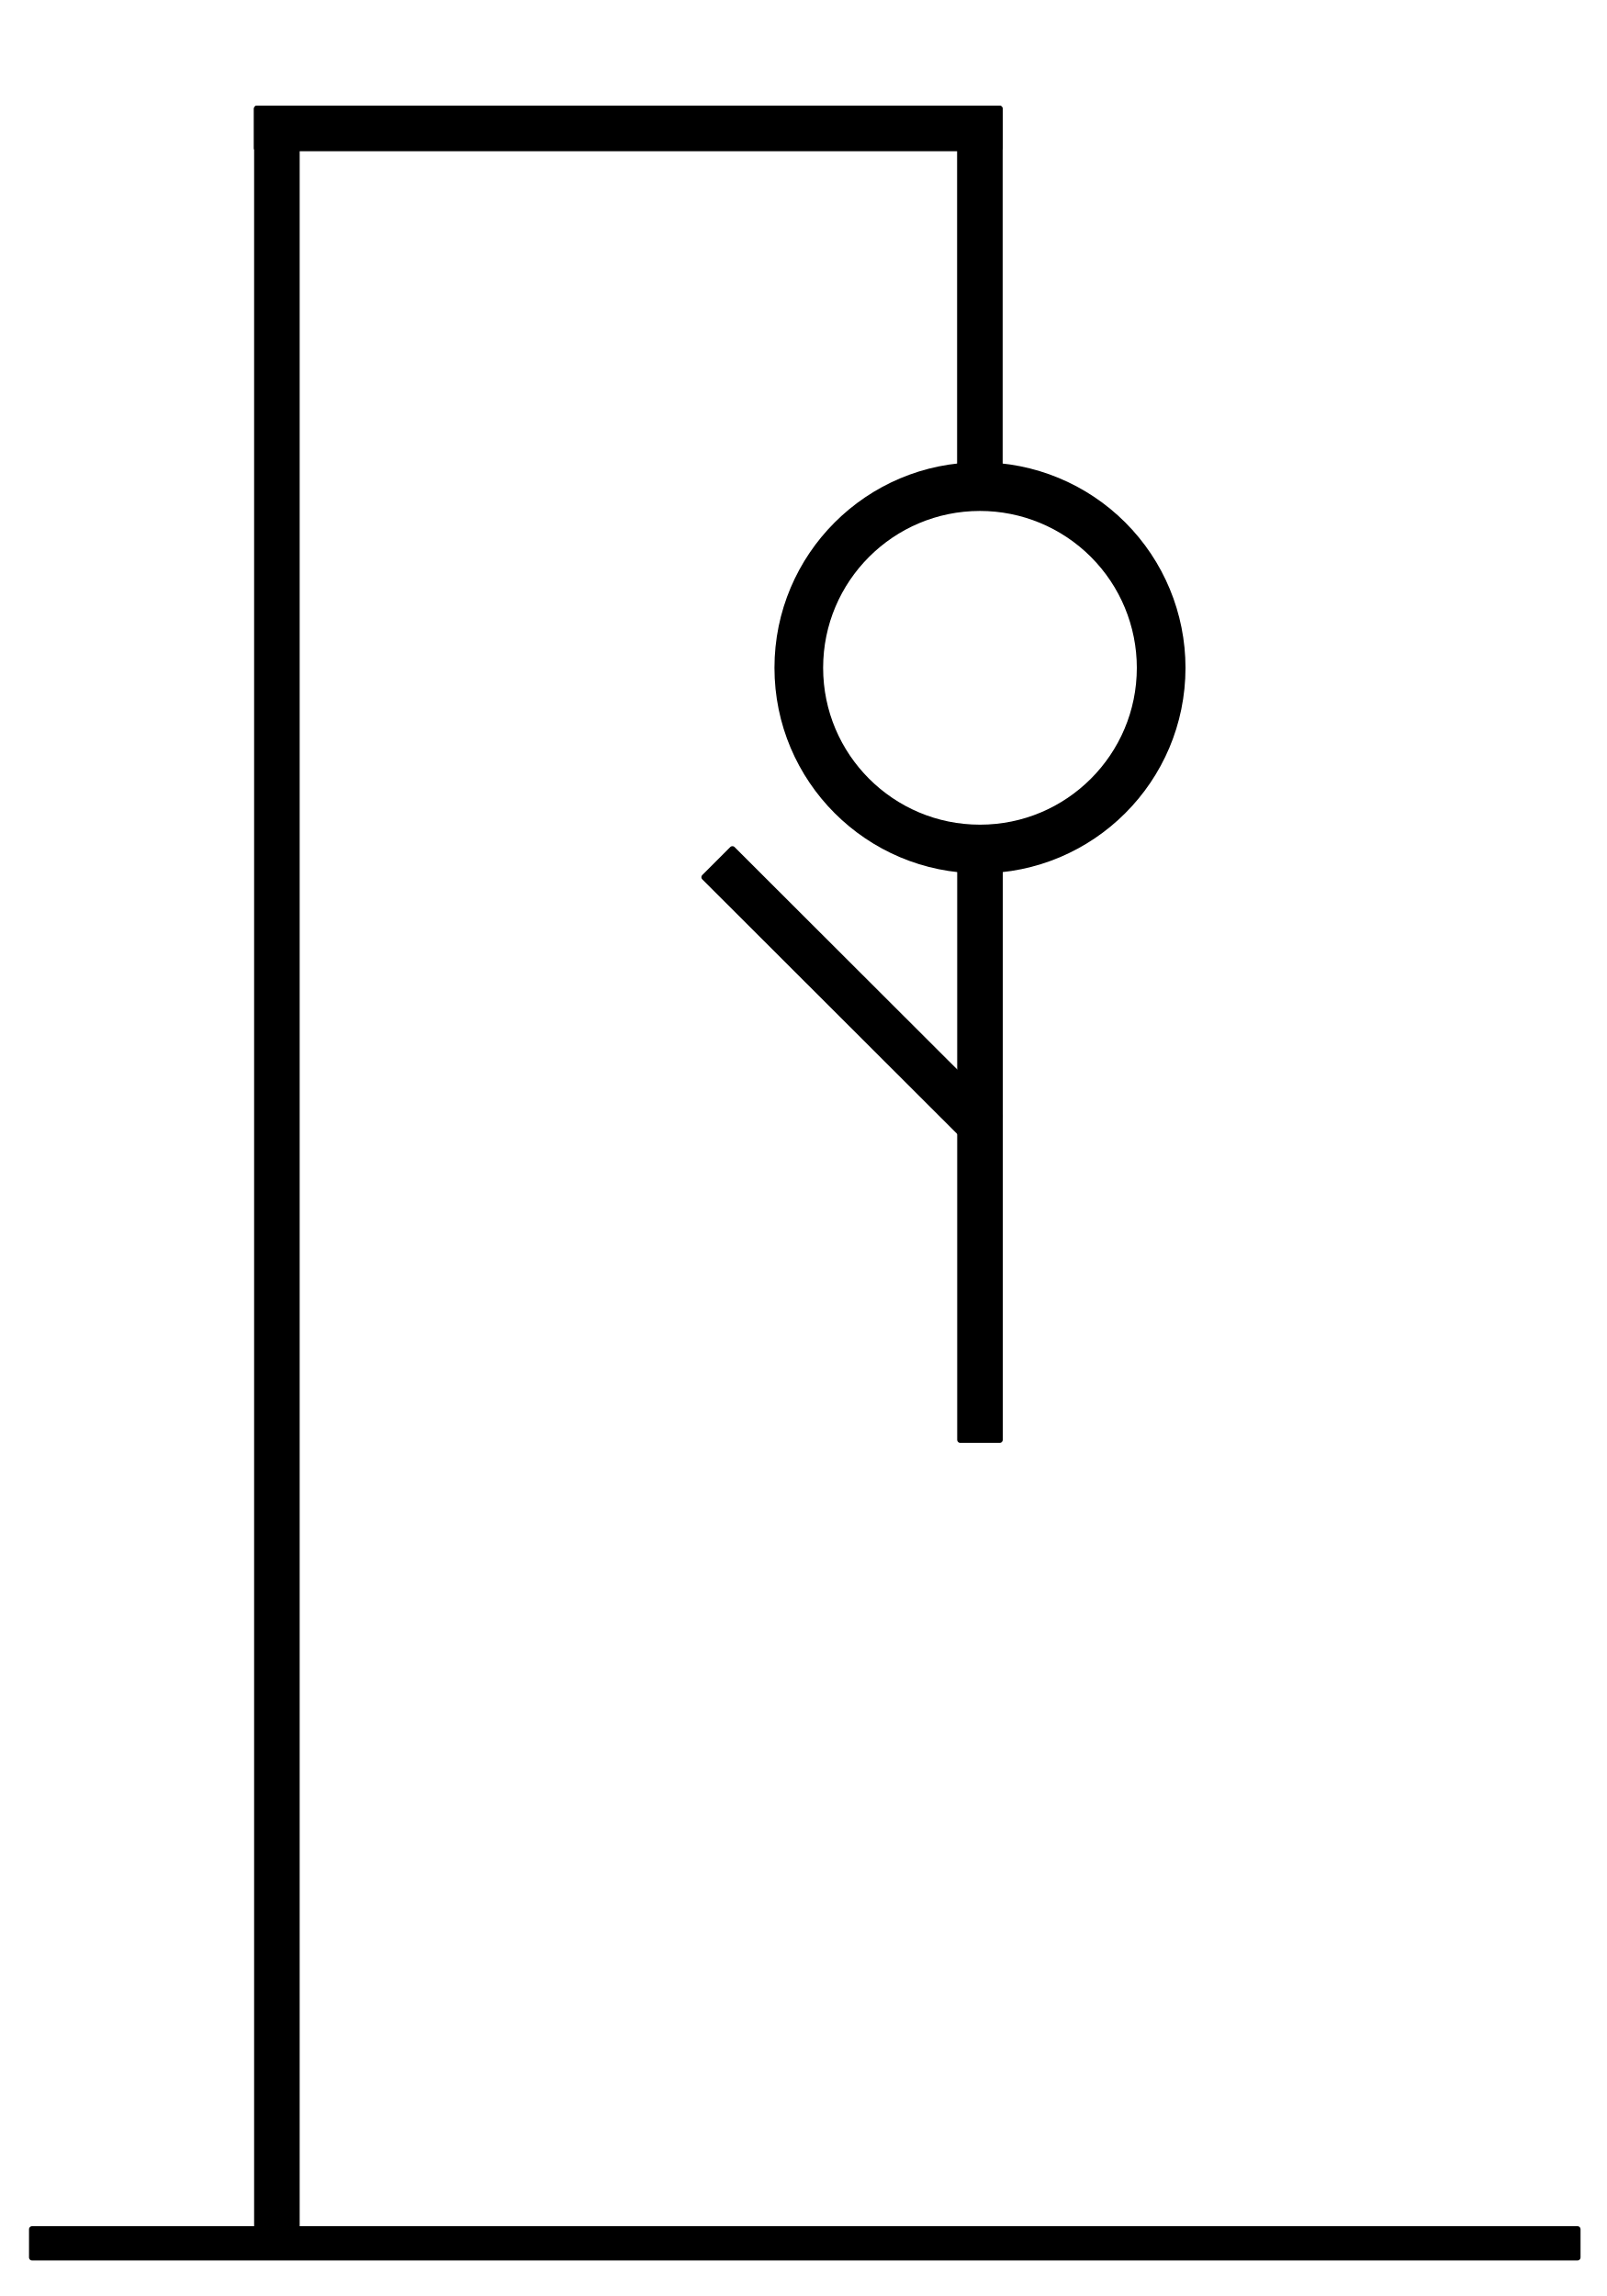
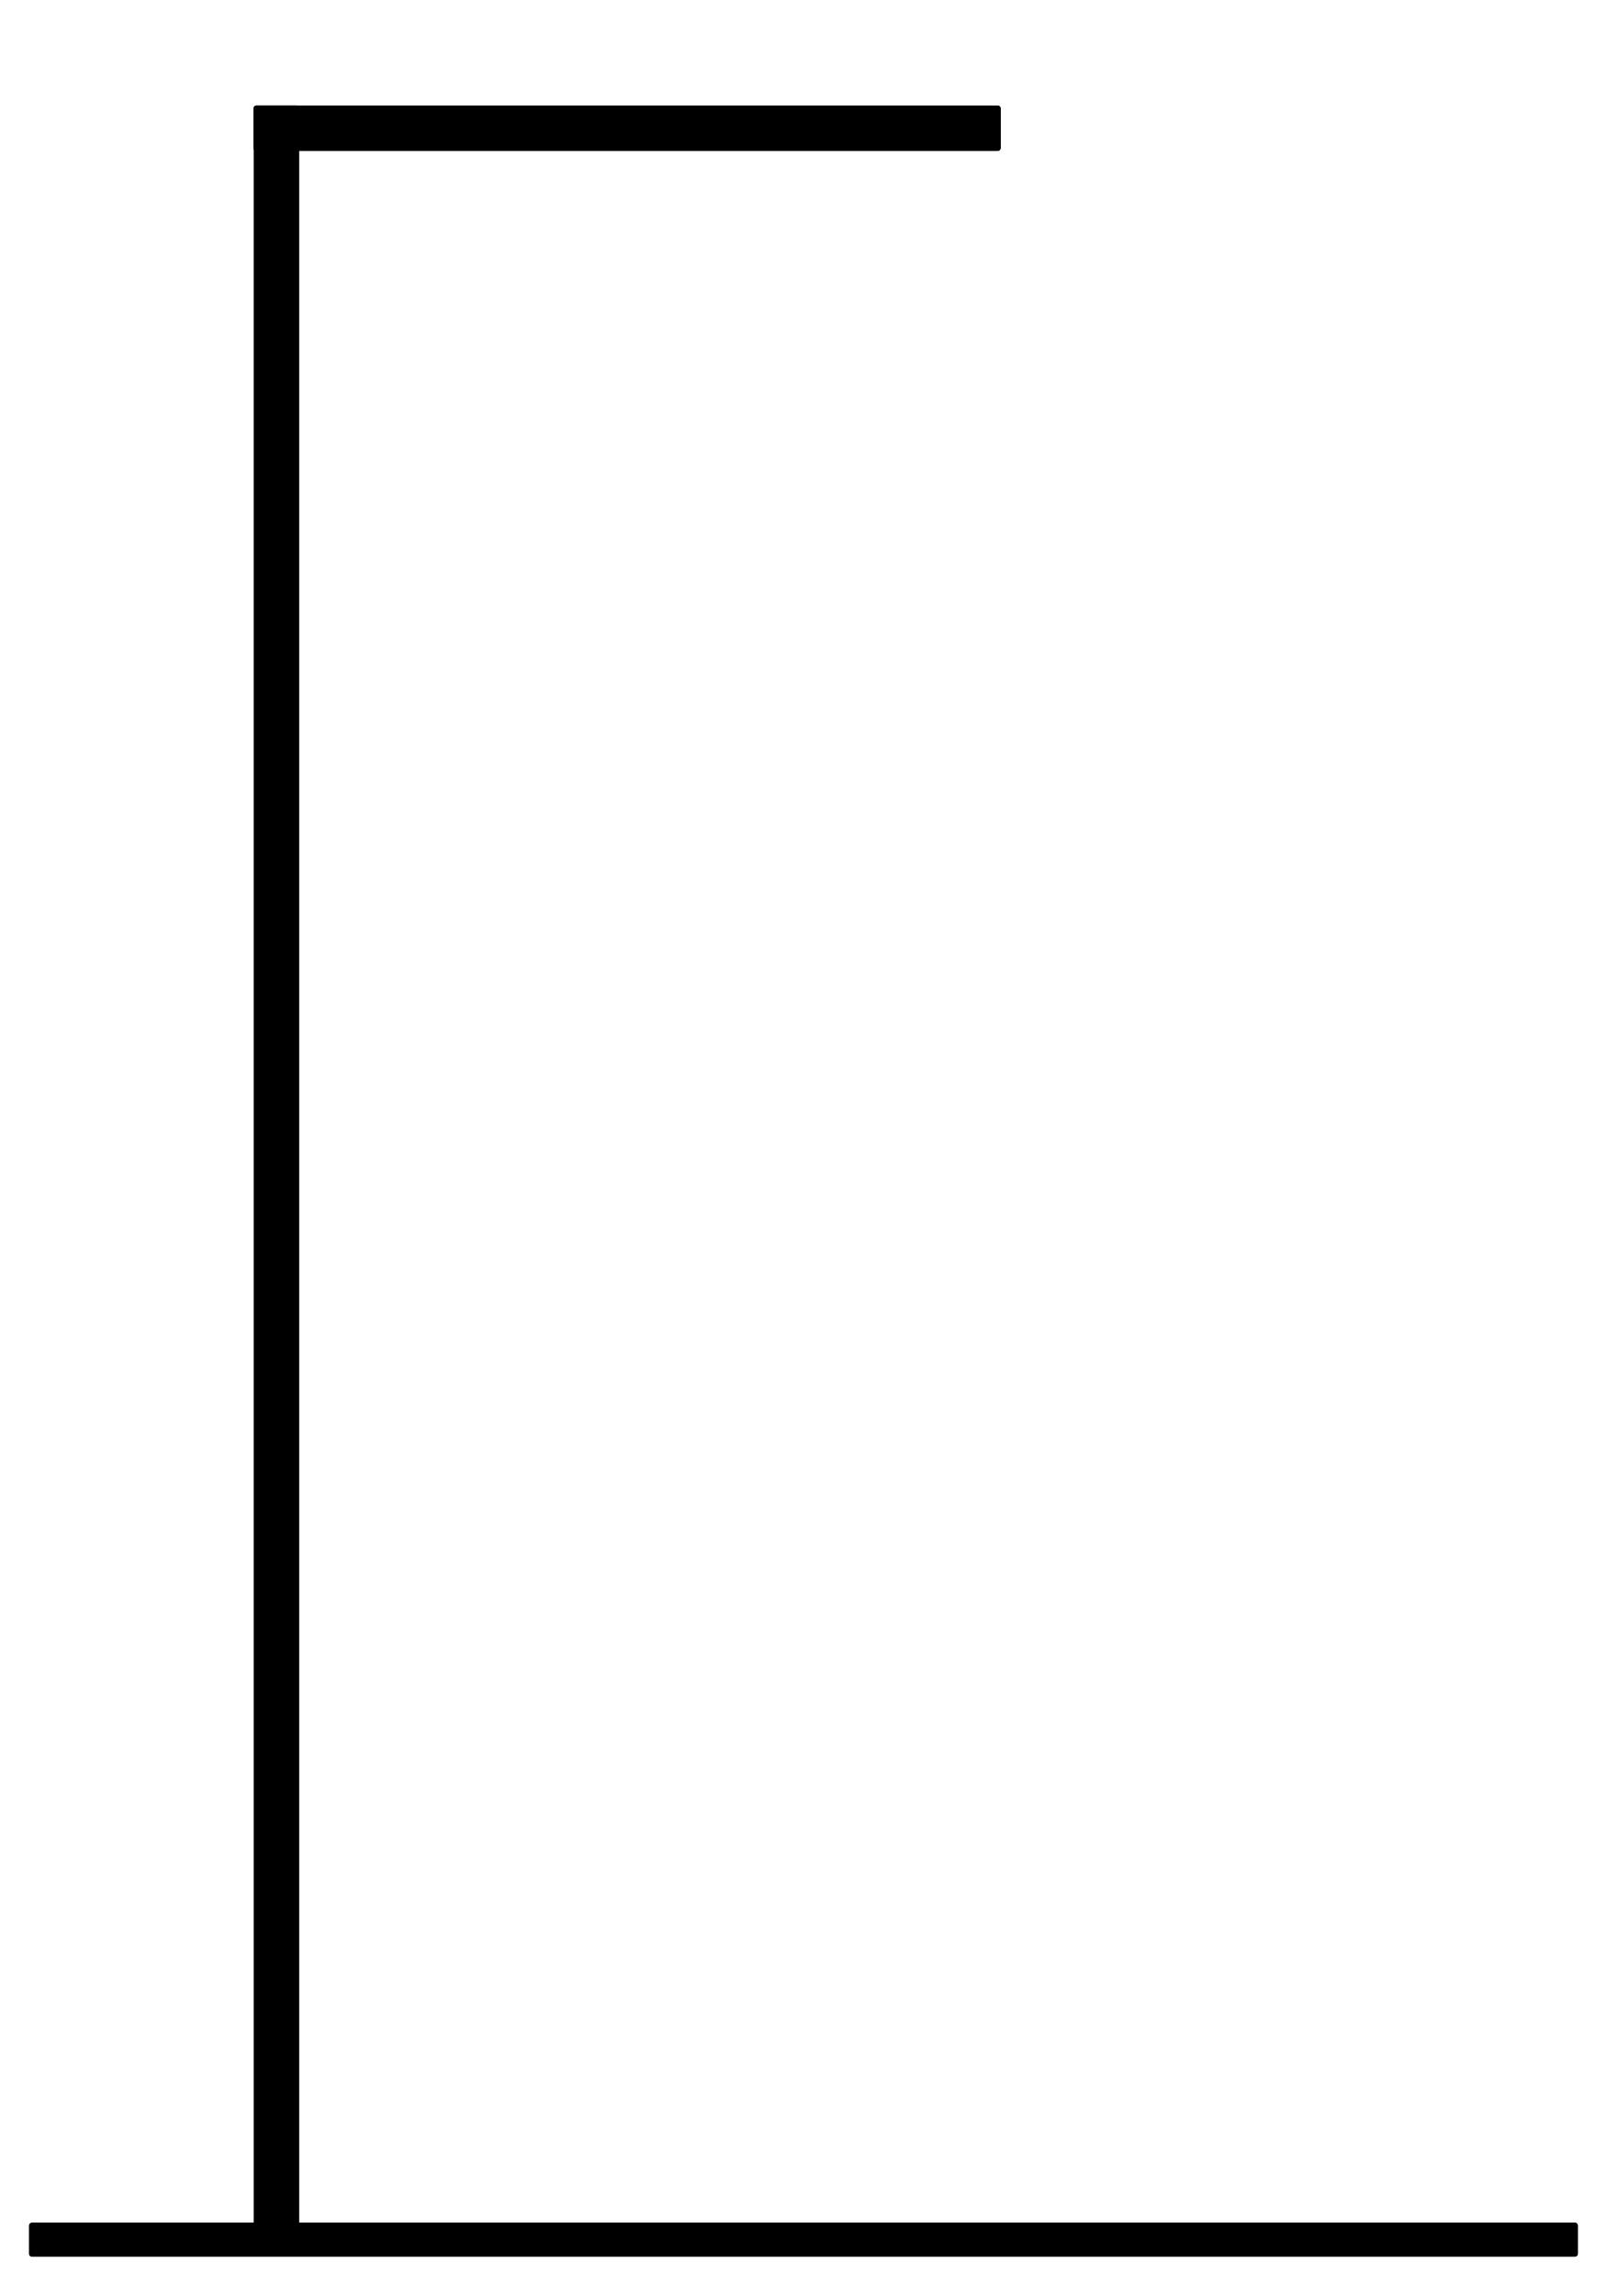
- <svg xmlns="http://www.w3.org/2000/svg" version="1.1" id="svg2" width="264" height="377.333" viewBox="0 0 264 377.333">
-   <defs id="defs6">
-     <clipPath clipPathUnits="userSpaceOnUse" id="clipPath18">
-       <path d="M 0,0 H 100800 V 144000 H 0 Z" id="path16" />
-     </clipPath>
-   </defs>
-   <g id="g8" transform="matrix(1.333333,0,0,-1.333333,0,377.3333)">
-     <g id="g10" transform="matrix(1,0,0,-1,0,283)">
-       <g id="g12" transform="scale(0.0019685)">
-         <g id="g14" clip-path="url(#clipPath18)">
-           <g id="g20">
-             <g id="g22">
-               <path d="M 0,0 H 100800 V 144000 H 0 Z" style="fill:#ffffff;fill-opacity:1;fill-rule:evenodd;stroke:none" id="path24" />
-             </g>
-           </g>
-           <g id="g26">
-             <g id="g28">
-               <path d="m 2007.6,139585 h 96780 v 1764 h -96780 z" style="fill:#000000;fill-opacity:1;fill-rule:evenodd;stroke:none" id="path30" />
-             </g>
-             <path d="m 2007.6,139585 h 96780 v 1764 h -96780 z" style="fill:none;stroke:#000000;stroke-width:381;stroke-linecap:butt;stroke-linejoin:round;stroke-miterlimit:8;stroke-dasharray:none;stroke-opacity:1" id="path32" />
-           </g>
-           <g id="g34">
-             <g id="g36">
-               <path d="M 16104,139585 V 6805 h 2472 v 132780 z" style="fill:#000000;fill-opacity:1;fill-rule:evenodd;stroke:none" id="path38" />
-             </g>
-             <path d="M 16104,139585 V 6805 h 2472 v 132780 z" style="fill:none;stroke:#000000;stroke-width:381;stroke-linecap:butt;stroke-linejoin:round;stroke-miterlimit:8;stroke-dasharray:none;stroke-opacity:1" id="path40" />
-           </g>
-           <g id="g42">
-             <g id="g44">
-               <path d="M 62587,9277 H 16087 V 6805 h 46500 z" style="fill:#000000;fill-opacity:1;fill-rule:evenodd;stroke:none" id="path46" />
-             </g>
-             <path d="M 62587,9277 H 16087 V 6805 h 46500 z" style="fill:none;stroke:#000000;stroke-width:381;stroke-linecap:butt;stroke-linejoin:round;stroke-miterlimit:8;stroke-dasharray:none;stroke-opacity:1" id="path48" />
-           </g>
-           <g id="g50">
-             <g id="g52">
-               <path d="m 50023,41815 v 0 c 0,-6266.223 5079.777,-11346 11346,-11346 v 0 c 3009.145,0 5895.05,1195.379 8022.836,3323.168 C 71519.625,35919.953 72715,38805.855 72715,41815 v 0 c 0,6266.223 -5079.77,11346 -11346,11346 v 0 c -6266.223,0 -11346,-5079.777 -11346,-11346 z" style="fill:#ffffff;fill-opacity:1;fill-rule:evenodd;stroke:none" id="path54" />
-             </g>
-             <path d="m 50023,41815 v 0 c 0,-6266.223 5079.777,-11346 11346,-11346 v 0 c 3009.145,0 5895.05,1195.379 8022.836,3323.168 C 71519.625,35919.953 72715,38805.855 72715,41815 v 0 c 0,6266.223 -5079.77,11346 -11346,11346 v 0 c -6266.223,0 -11346,-5079.777 -11346,-11346 z" style="fill:none;stroke:#000000;stroke-width:3048;stroke-linecap:butt;stroke-linejoin:round;stroke-miterlimit:8;stroke-dasharray:none;stroke-opacity:1" id="path56" />
-           </g>
-           <g id="g58">
-             <g id="g60">
-               <path d="M 60127,30469 V 6805 h 2472 v 23664 z" style="fill:#000000;fill-opacity:1;fill-rule:evenodd;stroke:none" id="path62" />
-             </g>
-             <path d="M 60127,30469 V 6805 h 2472 v 23664 z" style="fill:none;stroke:#000000;stroke-width:381;stroke-linecap:butt;stroke-linejoin:round;stroke-miterlimit:8;stroke-dasharray:none;stroke-opacity:1" id="path64" />
-           </g>
-           <g id="g66">
-             <g id="g68">
-               <path d="M 60133,90152 V 53156 h 2472 v 36996 z" style="fill:#000000;fill-opacity:1;fill-rule:evenodd;stroke:none" id="path70" />
-             </g>
-             <path d="M 60133,90152 V 53156 h 2472 v 36996 z" style="fill:none;stroke:#000000;stroke-width:381;stroke-linecap:butt;stroke-linejoin:round;stroke-miterlimit:8;stroke-dasharray:none;stroke-opacity:1" id="path72" />
-           </g>
-           <g id="g74">
-             <g id="g76">
-               <path d="m 60853.266,71641.32 -16740,-16716 1752,-1752 16740,16716 z" style="fill:#000000;fill-opacity:1;fill-rule:evenodd;stroke:none" id="path78" />
-             </g>
-             <path d="m 60853.266,71641.32 -16740,-16716 1752,-1752 16740,16716 z" style="fill:none;stroke:#000000;stroke-width:381;stroke-linecap:butt;stroke-linejoin:round;stroke-miterlimit:8;stroke-dasharray:none;stroke-opacity:1" id="path80" />
-           </g>
-         </g>
-       </g>
-     </g>
+ <svg xmlns="http://www.w3.org/2000/svg" version="1.1" viewBox="0.0 0.0 264.567 377.953" fill="none" stroke="none" stroke-linecap="square" stroke-miterlimit="10">
+   <clipPath id="g34632fa3b0a_0_0.0">
+     <path d="m0 0l264.567 0l0 377.953l-264.567 0l0 -377.953z" clip-rule="nonzero" />
+   </clipPath>
+   <g clip-path="url(#g34632fa3b0a_0_0.0)">
+     <path fill="#ffffff" d="m0 0l264.567 0l0 377.953l-264.567 0z" fill-rule="evenodd" />
+     <path fill="#000000" d="m5.269 366.365l254.016 0l0 4.63l-254.016 0z" fill-rule="evenodd" />
+     <path stroke="#000000" stroke-width="1.0" stroke-linejoin="round" stroke-linecap="butt" d="m5.269 366.365l254.016 0l0 4.63l-254.016 0z" fill-rule="evenodd" />
+     <path fill="#000000" d="m42.268 366.365l0 -348.504l6.488 0l0 348.504z" fill-rule="evenodd" />
+     <path stroke="#000000" stroke-width="1.0" stroke-linejoin="round" stroke-linecap="butt" d="m42.268 366.365l0 -348.504l6.488 0l0 348.504z" fill-rule="evenodd" />
+     <path fill="#000000" d="m164.27 24.349l-122.047 0l0 -6.488l122.047 0z" fill-rule="evenodd" />
+     <path stroke="#000000" stroke-width="1.0" stroke-linejoin="round" stroke-linecap="butt" d="m164.27 24.349l-122.047 0l0 -6.488l122.047 0z" fill-rule="evenodd" />
  </g>
</svg>
